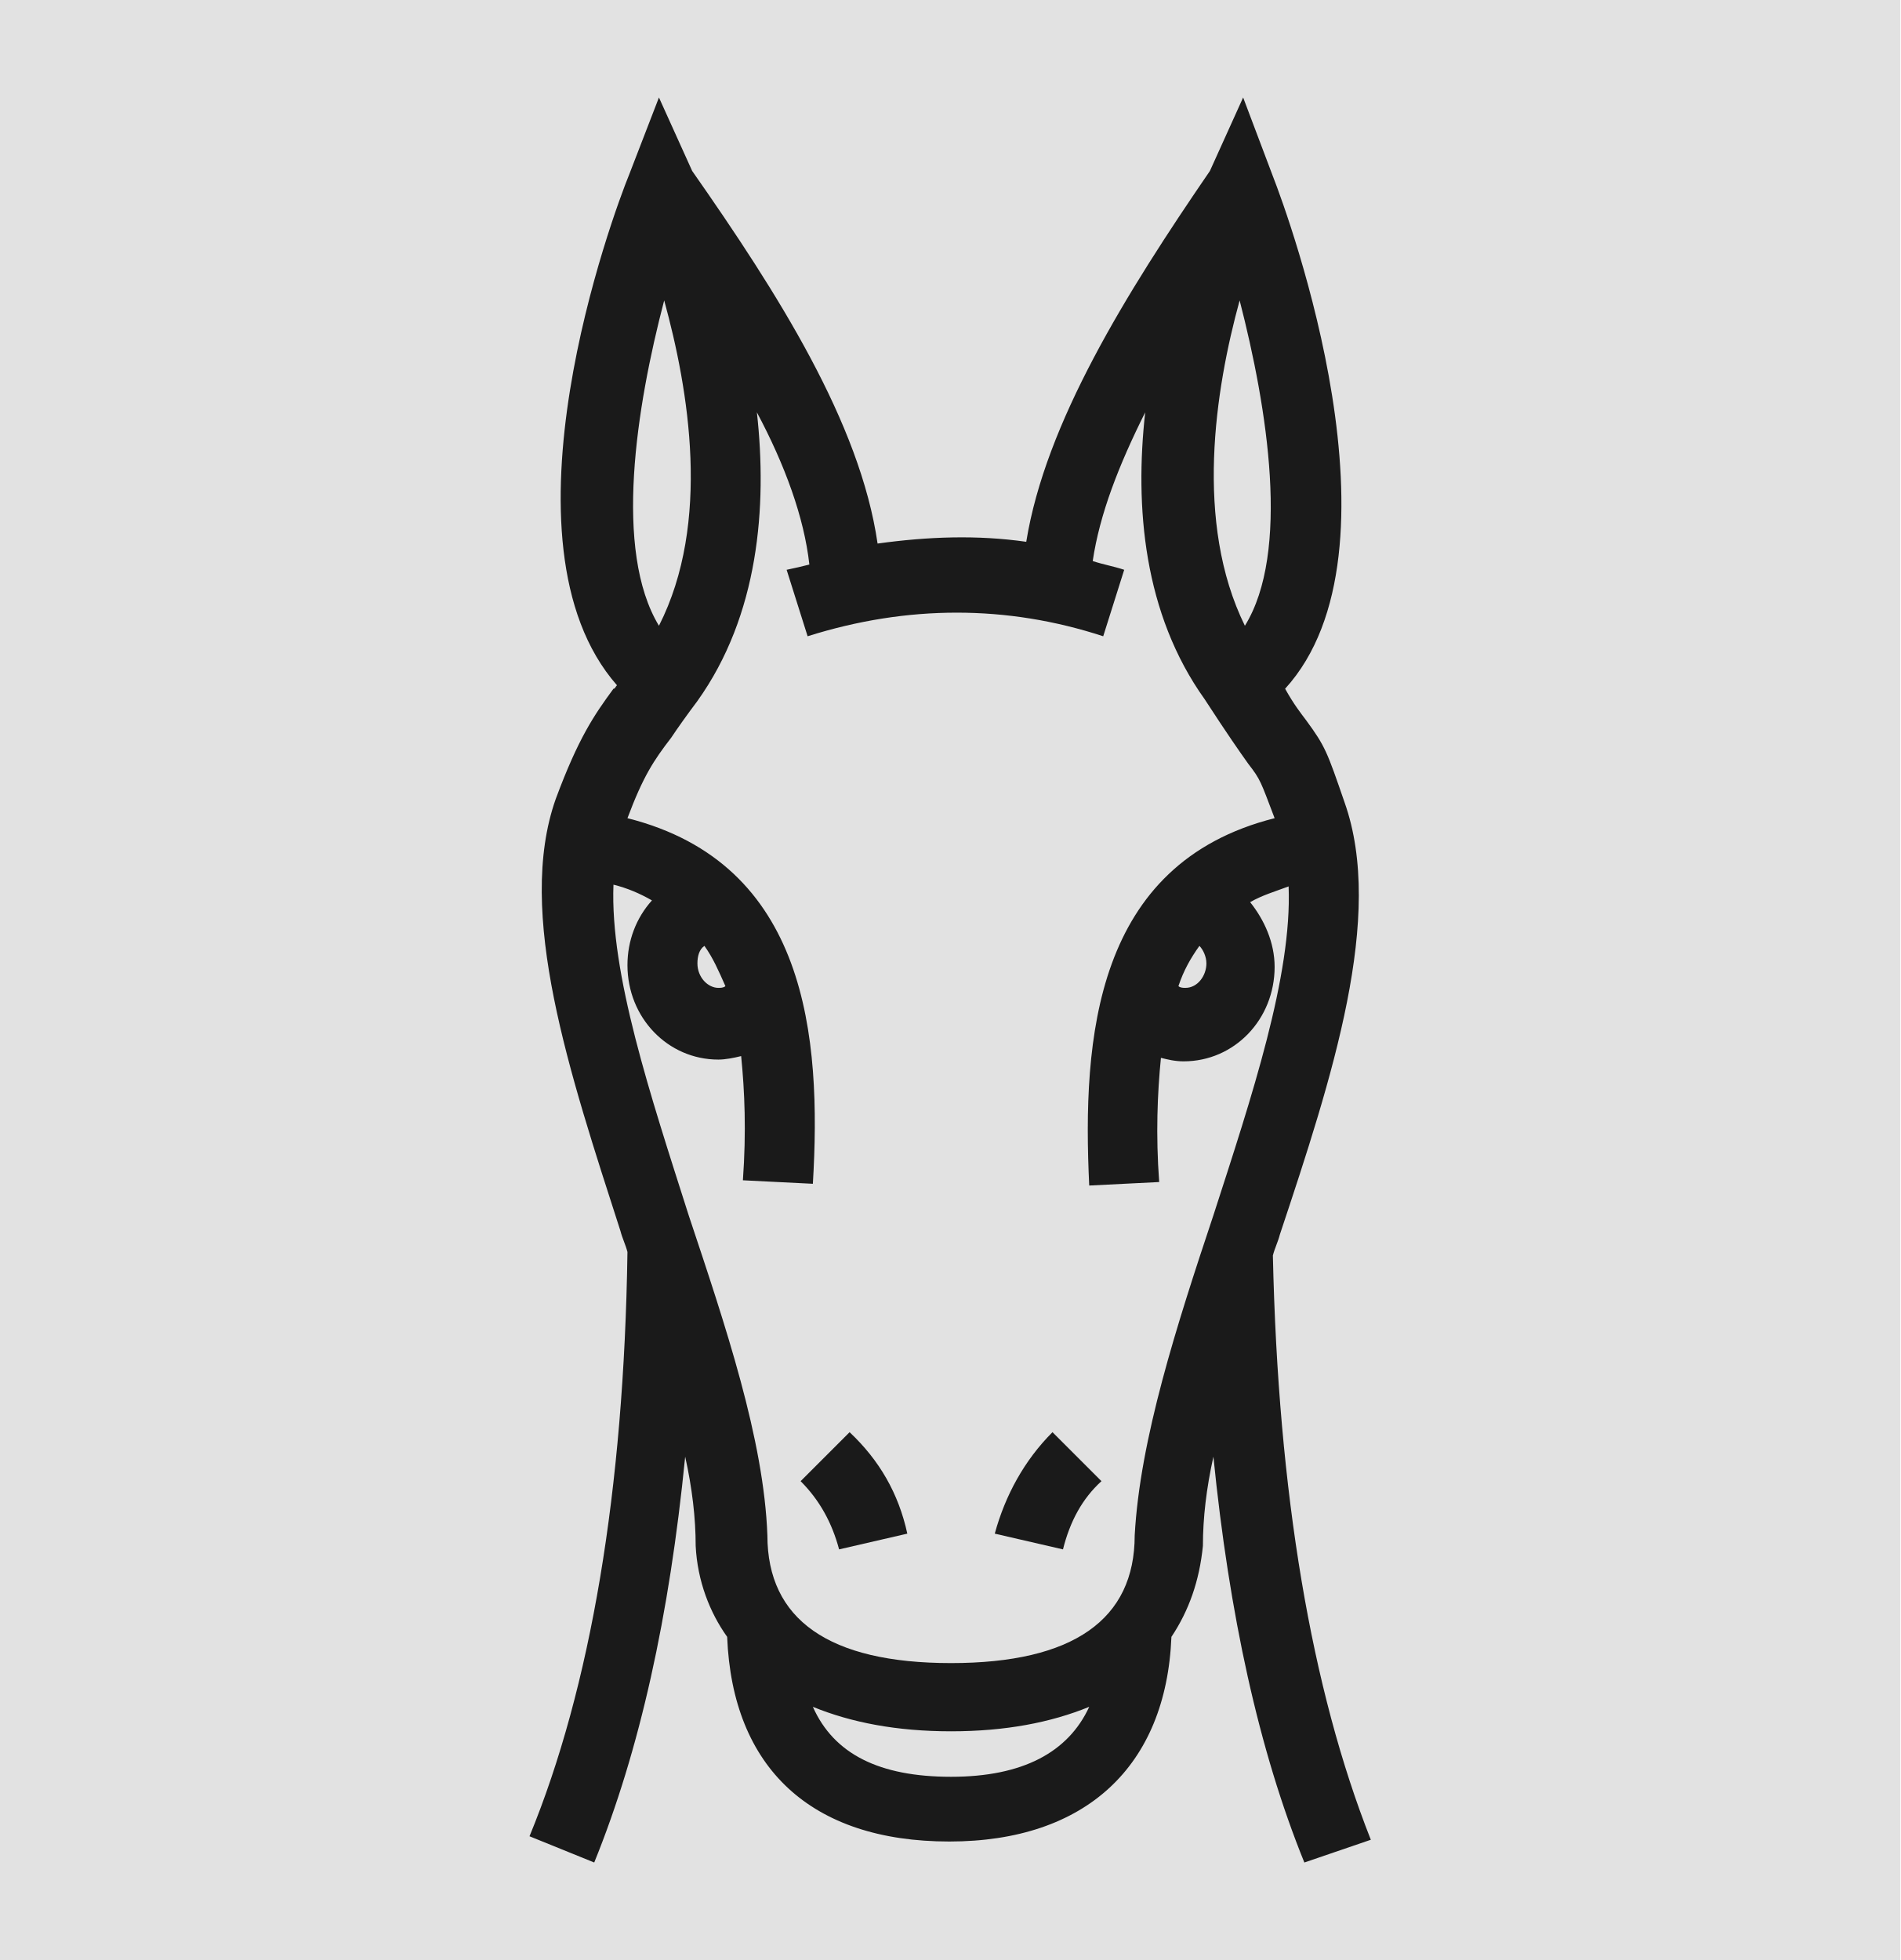
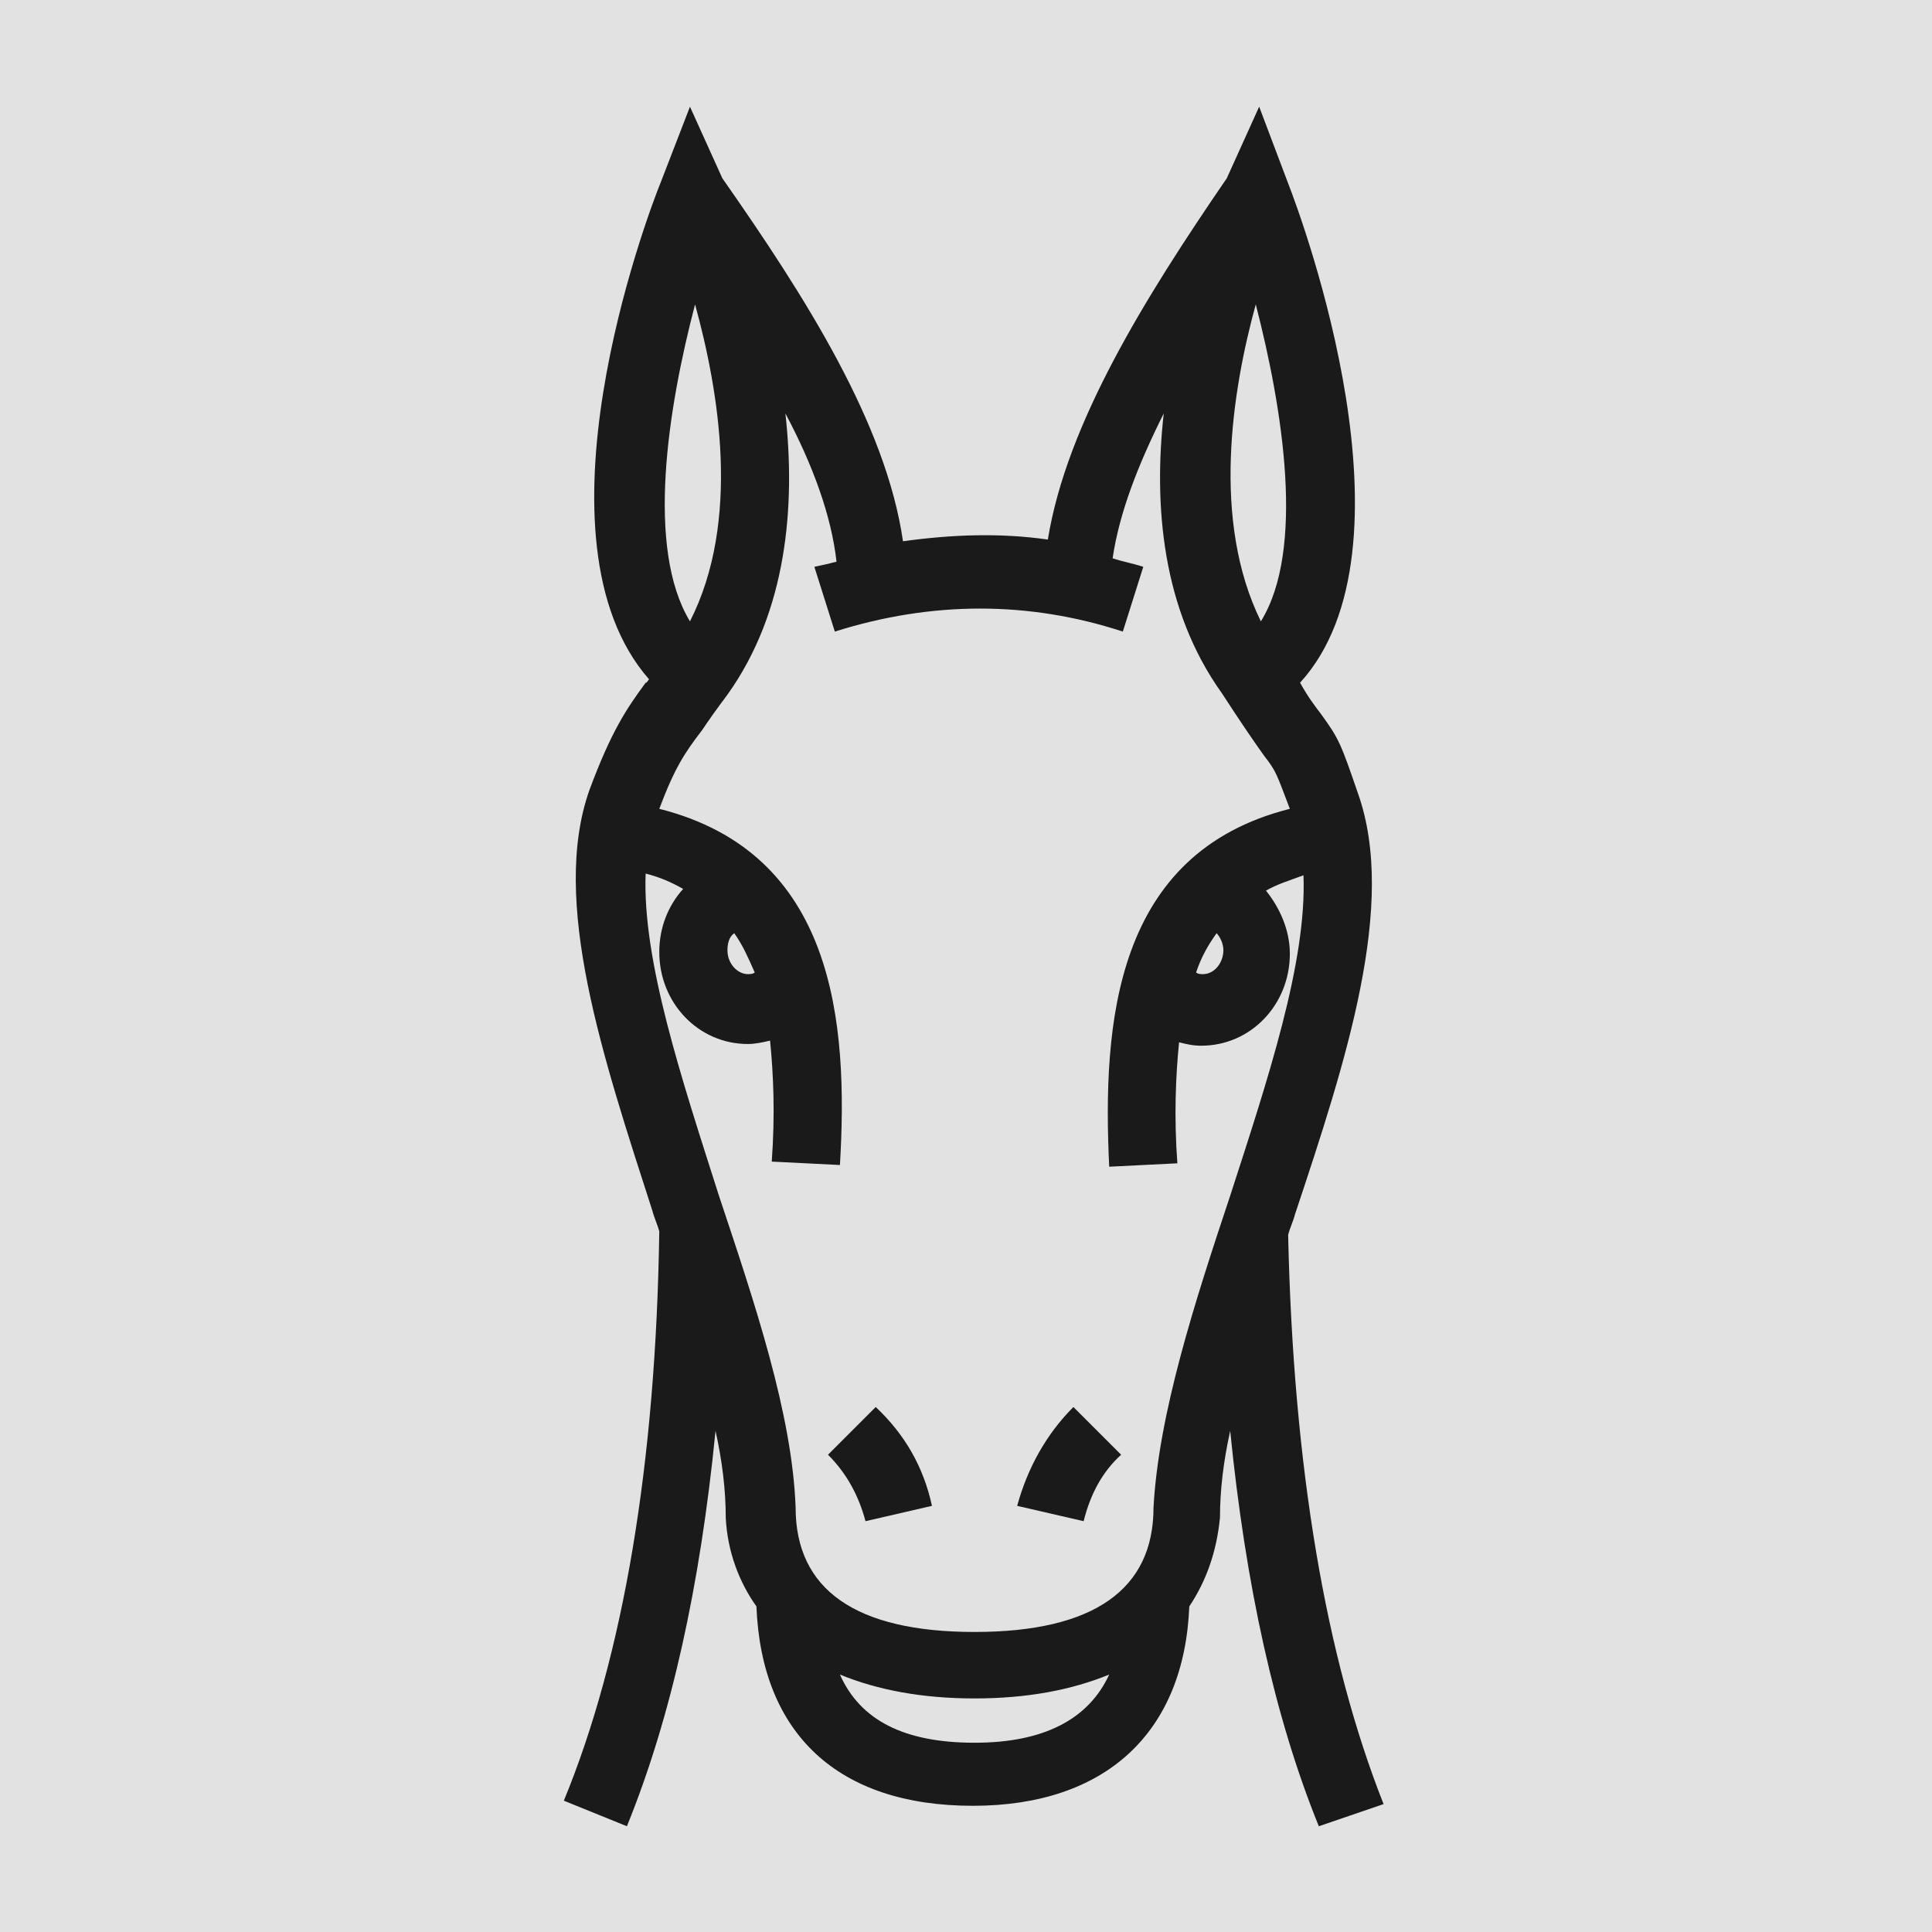
- <svg xmlns="http://www.w3.org/2000/svg" id="svg12" xml:space="preserve" style="fill:#1a1a1a" viewBox="-247 370.9 83.762 86.383" y="0px" x="0px" version="1.1" width="83.762" height="86.383">
+ <svg xmlns="http://www.w3.org/2000/svg" id="svg12" xml:space="preserve" style="fill:#1a1a1a" viewBox="-247 370.9 100 100" y="0px" x="0px" version="1.1" width="100" height="100">
  <defs id="defs16" />
-   <rect y="370.9" x="-247" height="86.383" width="83.762" id="rect4491" style="opacity:0.574;fill:#cccccc;fill-opacity:1;stroke:none;stroke-width:2.02;stroke-linejoin:round;stroke-miterlimit:4;stroke-dasharray:none;stroke-dashoffset:0;stroke-opacity:1" />
-   <g transform="matrix(0.7709574,0,0,0.7709574,-53.12468,89.71096)" id="g10">
+   <rect y="366.948" x="-247" height="103.952" width="100.799" id="rect4491" style="opacity:0.574;fill:#cccccc;fill-opacity:1;stroke:none;stroke-width:2.43;stroke-linejoin:round;stroke-miterlimit:4;stroke-dasharray:none;stroke-dashoffset:0;stroke-opacity:1" />
+   <g transform="matrix(0.8821039,0,0,0.8821039,-22.69396,49.77883)" id="g10">
    <g id="g8">
      <path id="path2" d="m -173.1,469.9 c -3.4,-8.6 -5.3,-19.8 -5.6,-33.4 0.1,-0.4 0.3,-0.8 0.4,-1.2 3,-9 6,-18.2 3.7,-24.7 -1,-2.9 -1.1,-3.2 -2.2,-4.7 -0.3,-0.4 -0.7,-0.9 -1.2,-1.8 7.2,-7.9 0.2,-27 -0.7,-29.3 l -1.7,-4.5 -1.9,4.2 c -4.8,7 -9.4,14.4 -10.5,21.2 -2.8,-0.4 -5.6,-0.3 -8.5,0.1 -1,-6.9 -5.7,-14.3 -10.6,-21.3 l -1.9,-4.2 -1.7,4.4 c -0.9,2.2 -7.9,21 -0.7,29.2 -0.1,0.1 -0.1,0.2 -0.2,0.2 -1.1,1.5 -2,2.8 -3.3,6.3 -2.3,6.5 0.8,15.7 3.7,24.7 0.1,0.4 0.3,0.8 0.4,1.2 -0.2,13.6 -2.1,24.9 -5.6,33.4 l 3.7,1.5 c 2.6,-6.4 4.3,-14.1 5.2,-23.2 0.4,1.8 0.6,3.5 0.6,5.1 v 0 c 0.1,2 0.8,3.8 1.8,5.2 0.3,7.5 4.8,11.7 12.7,11.7 7.8,0 12.4,-4.3 12.7,-11.7 1,-1.5 1.6,-3.2 1.8,-5.2 v 0 c 0,-1.6 0.2,-3.3 0.6,-5.1 0.9,9 2.6,16.8 5.2,23.2 z m -7.2,-69.4 c -2.9,-5.9 -1.7,-13.5 -0.3,-18.6 1.6,6.2 2.9,14.4 0.3,18.6 z m -33.2,-18.6 c 1.4,5.1 2.7,12.7 -0.3,18.6 -2.6,-4.3 -1.3,-12.5 0.3,-18.6 z m -2.9,33.4 c 0.8,0.2 1.5,0.5 2.2,0.9 -0.9,1 -1.4,2.3 -1.4,3.7 0,3 2.3,5.4 5.2,5.4 0.4,0 0.9,-0.1 1.3,-0.2 0.2,2 0.3,4.3 0.1,7.1 l 4,0.2 c 0.5,-8.4 -0.3,-18.3 -10.6,-20.9 0.9,-2.4 1.5,-3.3 2.5,-4.6 0.4,-0.6 0.9,-1.3 1.5,-2.1 v 0 c 3.5,-4.9 4,-11.1 3.4,-16.5 1.6,3 2.7,6 3,8.7 -0.4,0.1 -0.8,0.2 -1.3,0.3 l 1.2,3.8 c 5.7,-1.8 11.4,-1.8 16.9,0 l 1.2,-3.8 c -0.6,-0.2 -1.2,-0.3 -1.8,-0.5 0.4,-2.7 1.5,-5.5 3,-8.5 -0.6,5.4 -0.1,11.5 3.4,16.4 v 0 c 1.3,2 2,3 2.5,3.7 0.7,0.9 0.7,1 1.5,3.1 -10.3,2.6 -11,12.6 -10.6,21 l 4,-0.2 c -0.2,-2.7 -0.1,-5.1 0.1,-7.1 0.4,0.1 0.8,0.2 1.3,0.2 2.9,0 5.2,-2.4 5.2,-5.4 0,-1.4 -0.6,-2.7 -1.4,-3.7 0.7,-0.4 1.4,-0.6 2.2,-0.9 0.2,5.1 -2.1,12 -4.3,18.8 -2.1,6.3 -4.2,12.8 -4.5,18.3 v 0 c 0,4.8 -3.5,7.3 -10.5,7.3 -7,0 -10.5,-2.5 -10.5,-7.3 v 0 c -0.2,-5.5 -2.4,-12 -4.5,-18.3 -2.2,-6.9 -4.5,-13.8 -4.3,-18.9 z m 5.2,3.5 c 0.5,0.7 0.8,1.4 1.2,2.3 -0.1,0.1 -0.3,0.1 -0.4,0.1 -0.6,0 -1.2,-0.6 -1.2,-1.4 0,-0.4 0.1,-0.8 0.4,-1 z m 28.7,1 c 0,0.7 -0.5,1.4 -1.2,1.4 -0.1,0 -0.3,0 -0.4,-0.1 0.3,-0.9 0.7,-1.6 1.2,-2.3 0.2,0.2 0.4,0.6 0.4,1 z m -14.6,46.5 c -4.1,0 -6.7,-1.3 -7.9,-4 2.2,0.9 4.8,1.4 7.9,1.4 3.1,0 5.7,-0.5 7.9,-1.4 -1.2,2.6 -3.8,4 -7.9,4 z" />
      <path id="path4" d="m -188.5,449.4 -2.8,-2.8 c -1.6,1.6 -2.7,3.6 -3.3,5.8 l 3.9,0.9 c 0.4,-1.6 1.1,-2.9 2.2,-3.9 z" />
      <path id="path6" d="m -199.6,452.4 c -0.5,-2.3 -1.6,-4.2 -3.3,-5.8 l -2.8,2.8 c 1.1,1.1 1.8,2.4 2.2,3.9 z" />
    </g>
  </g>
</svg>
